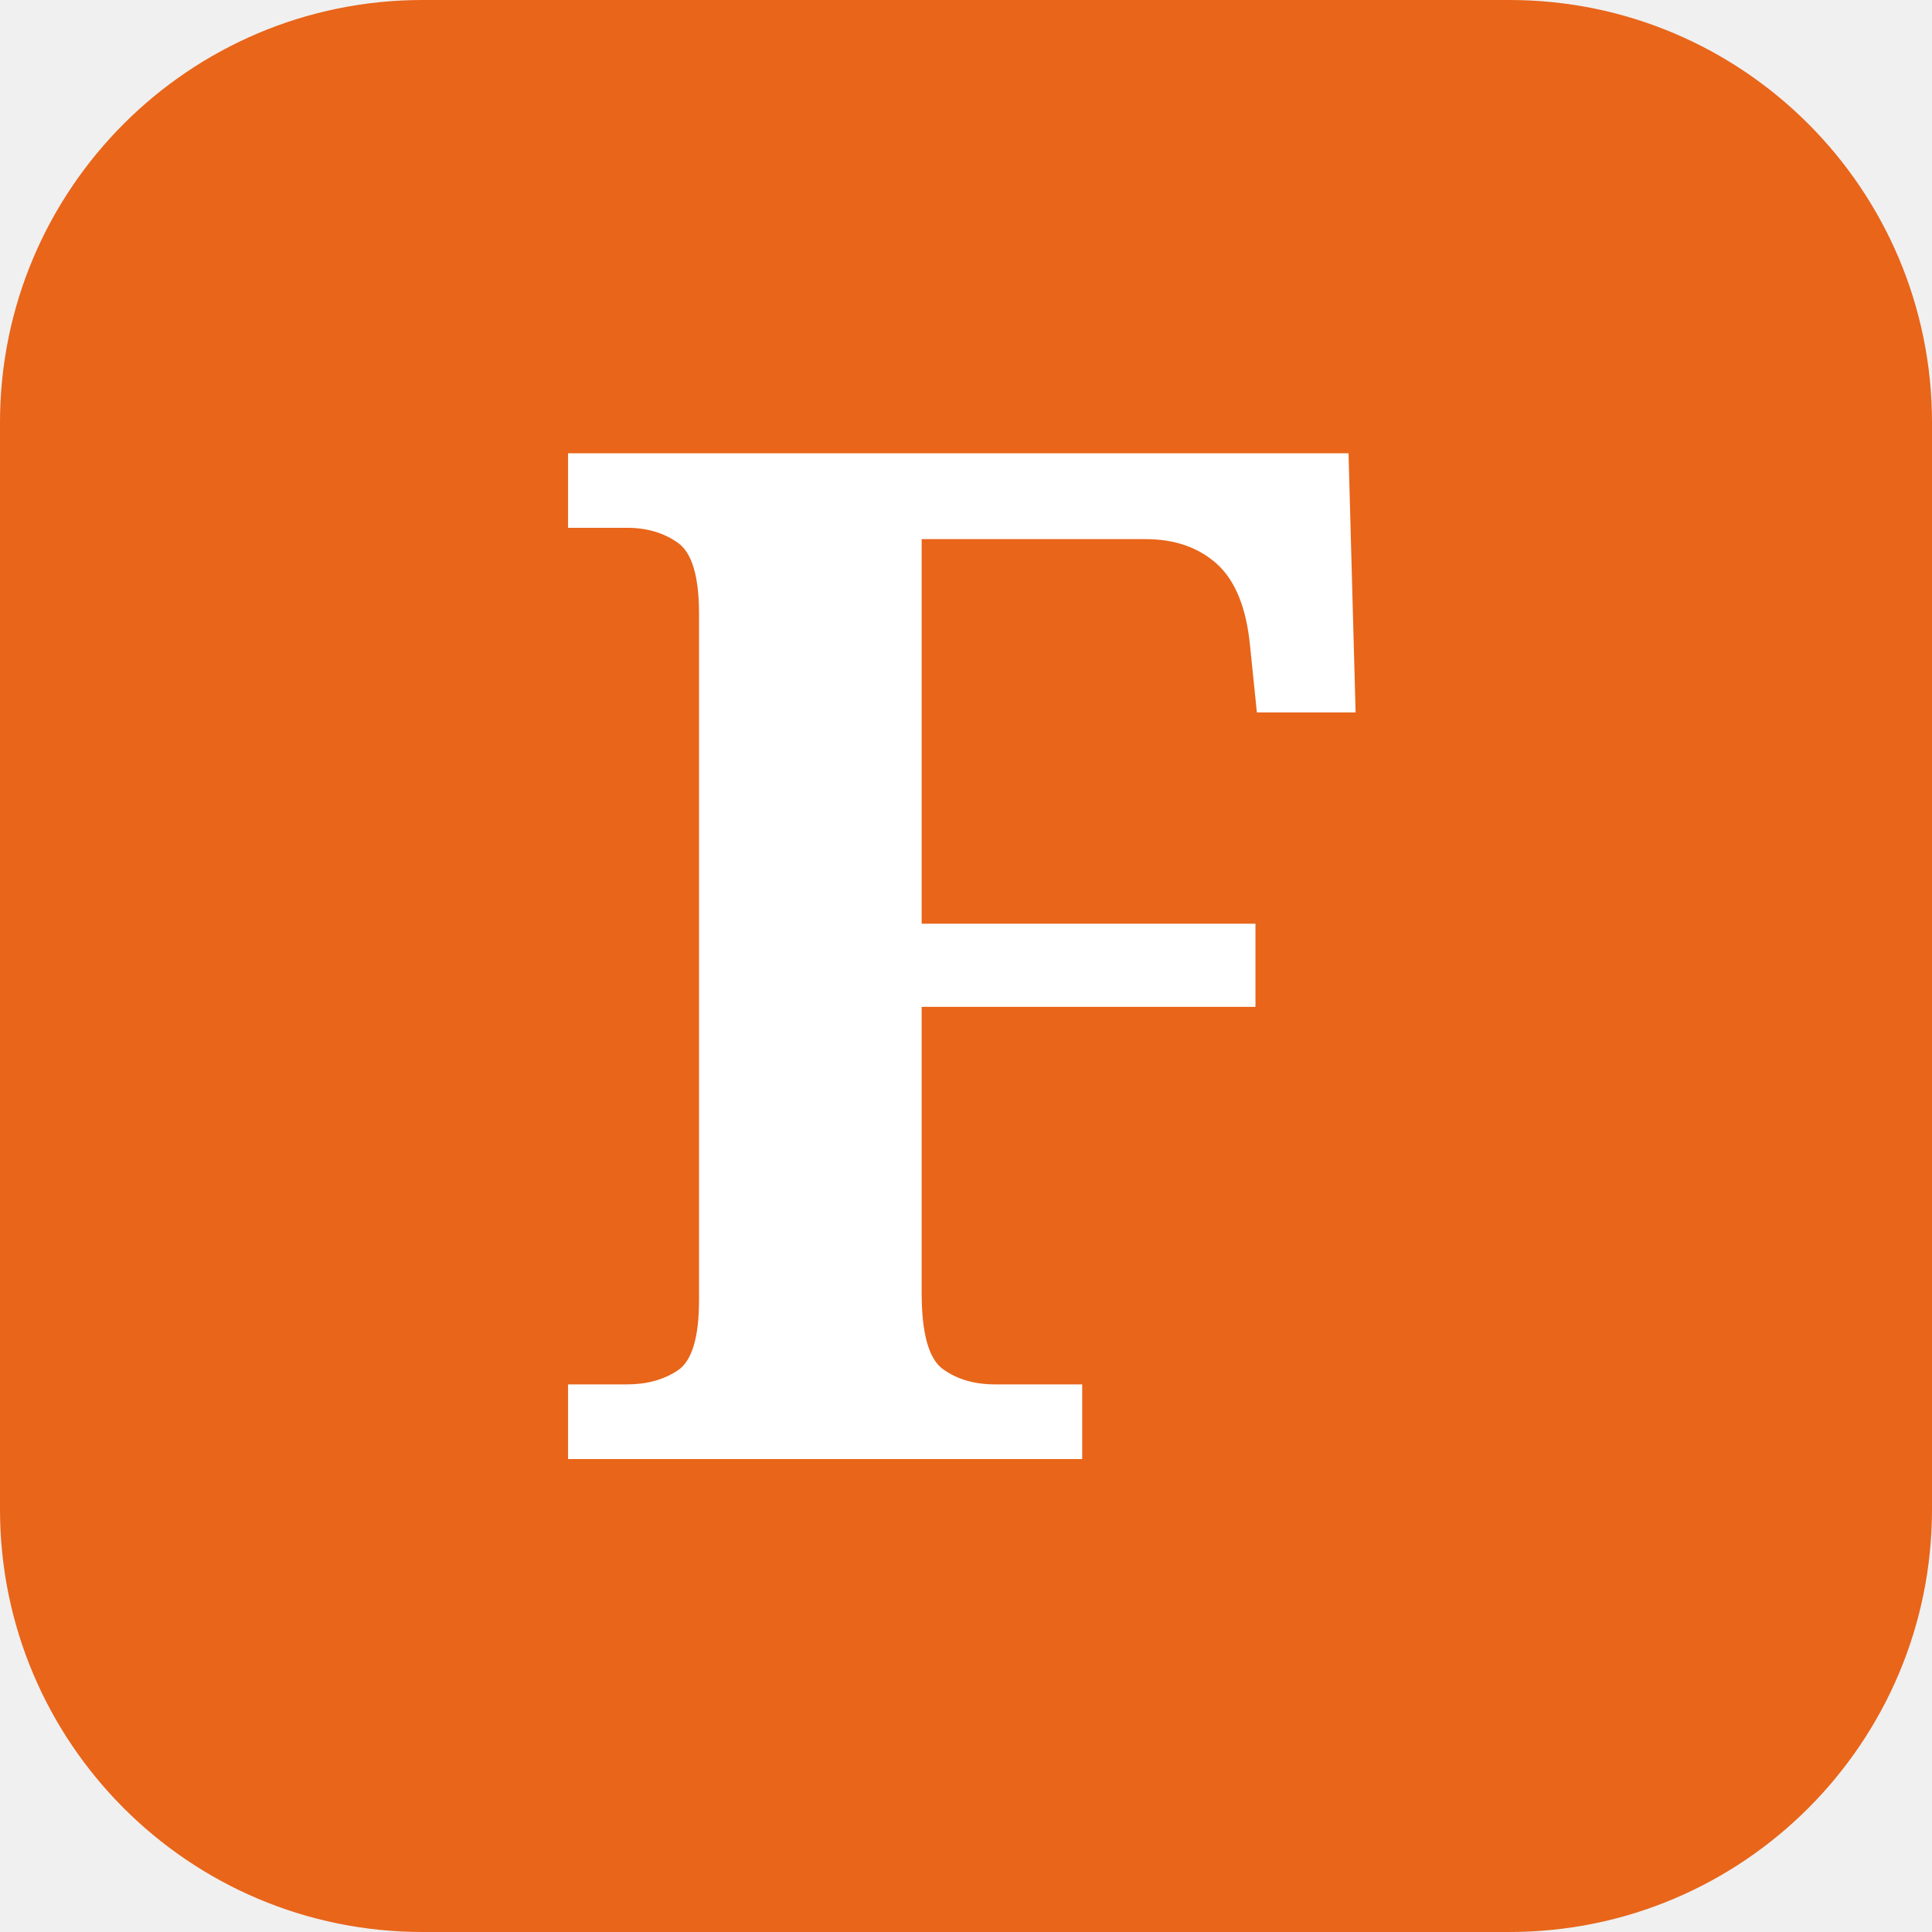
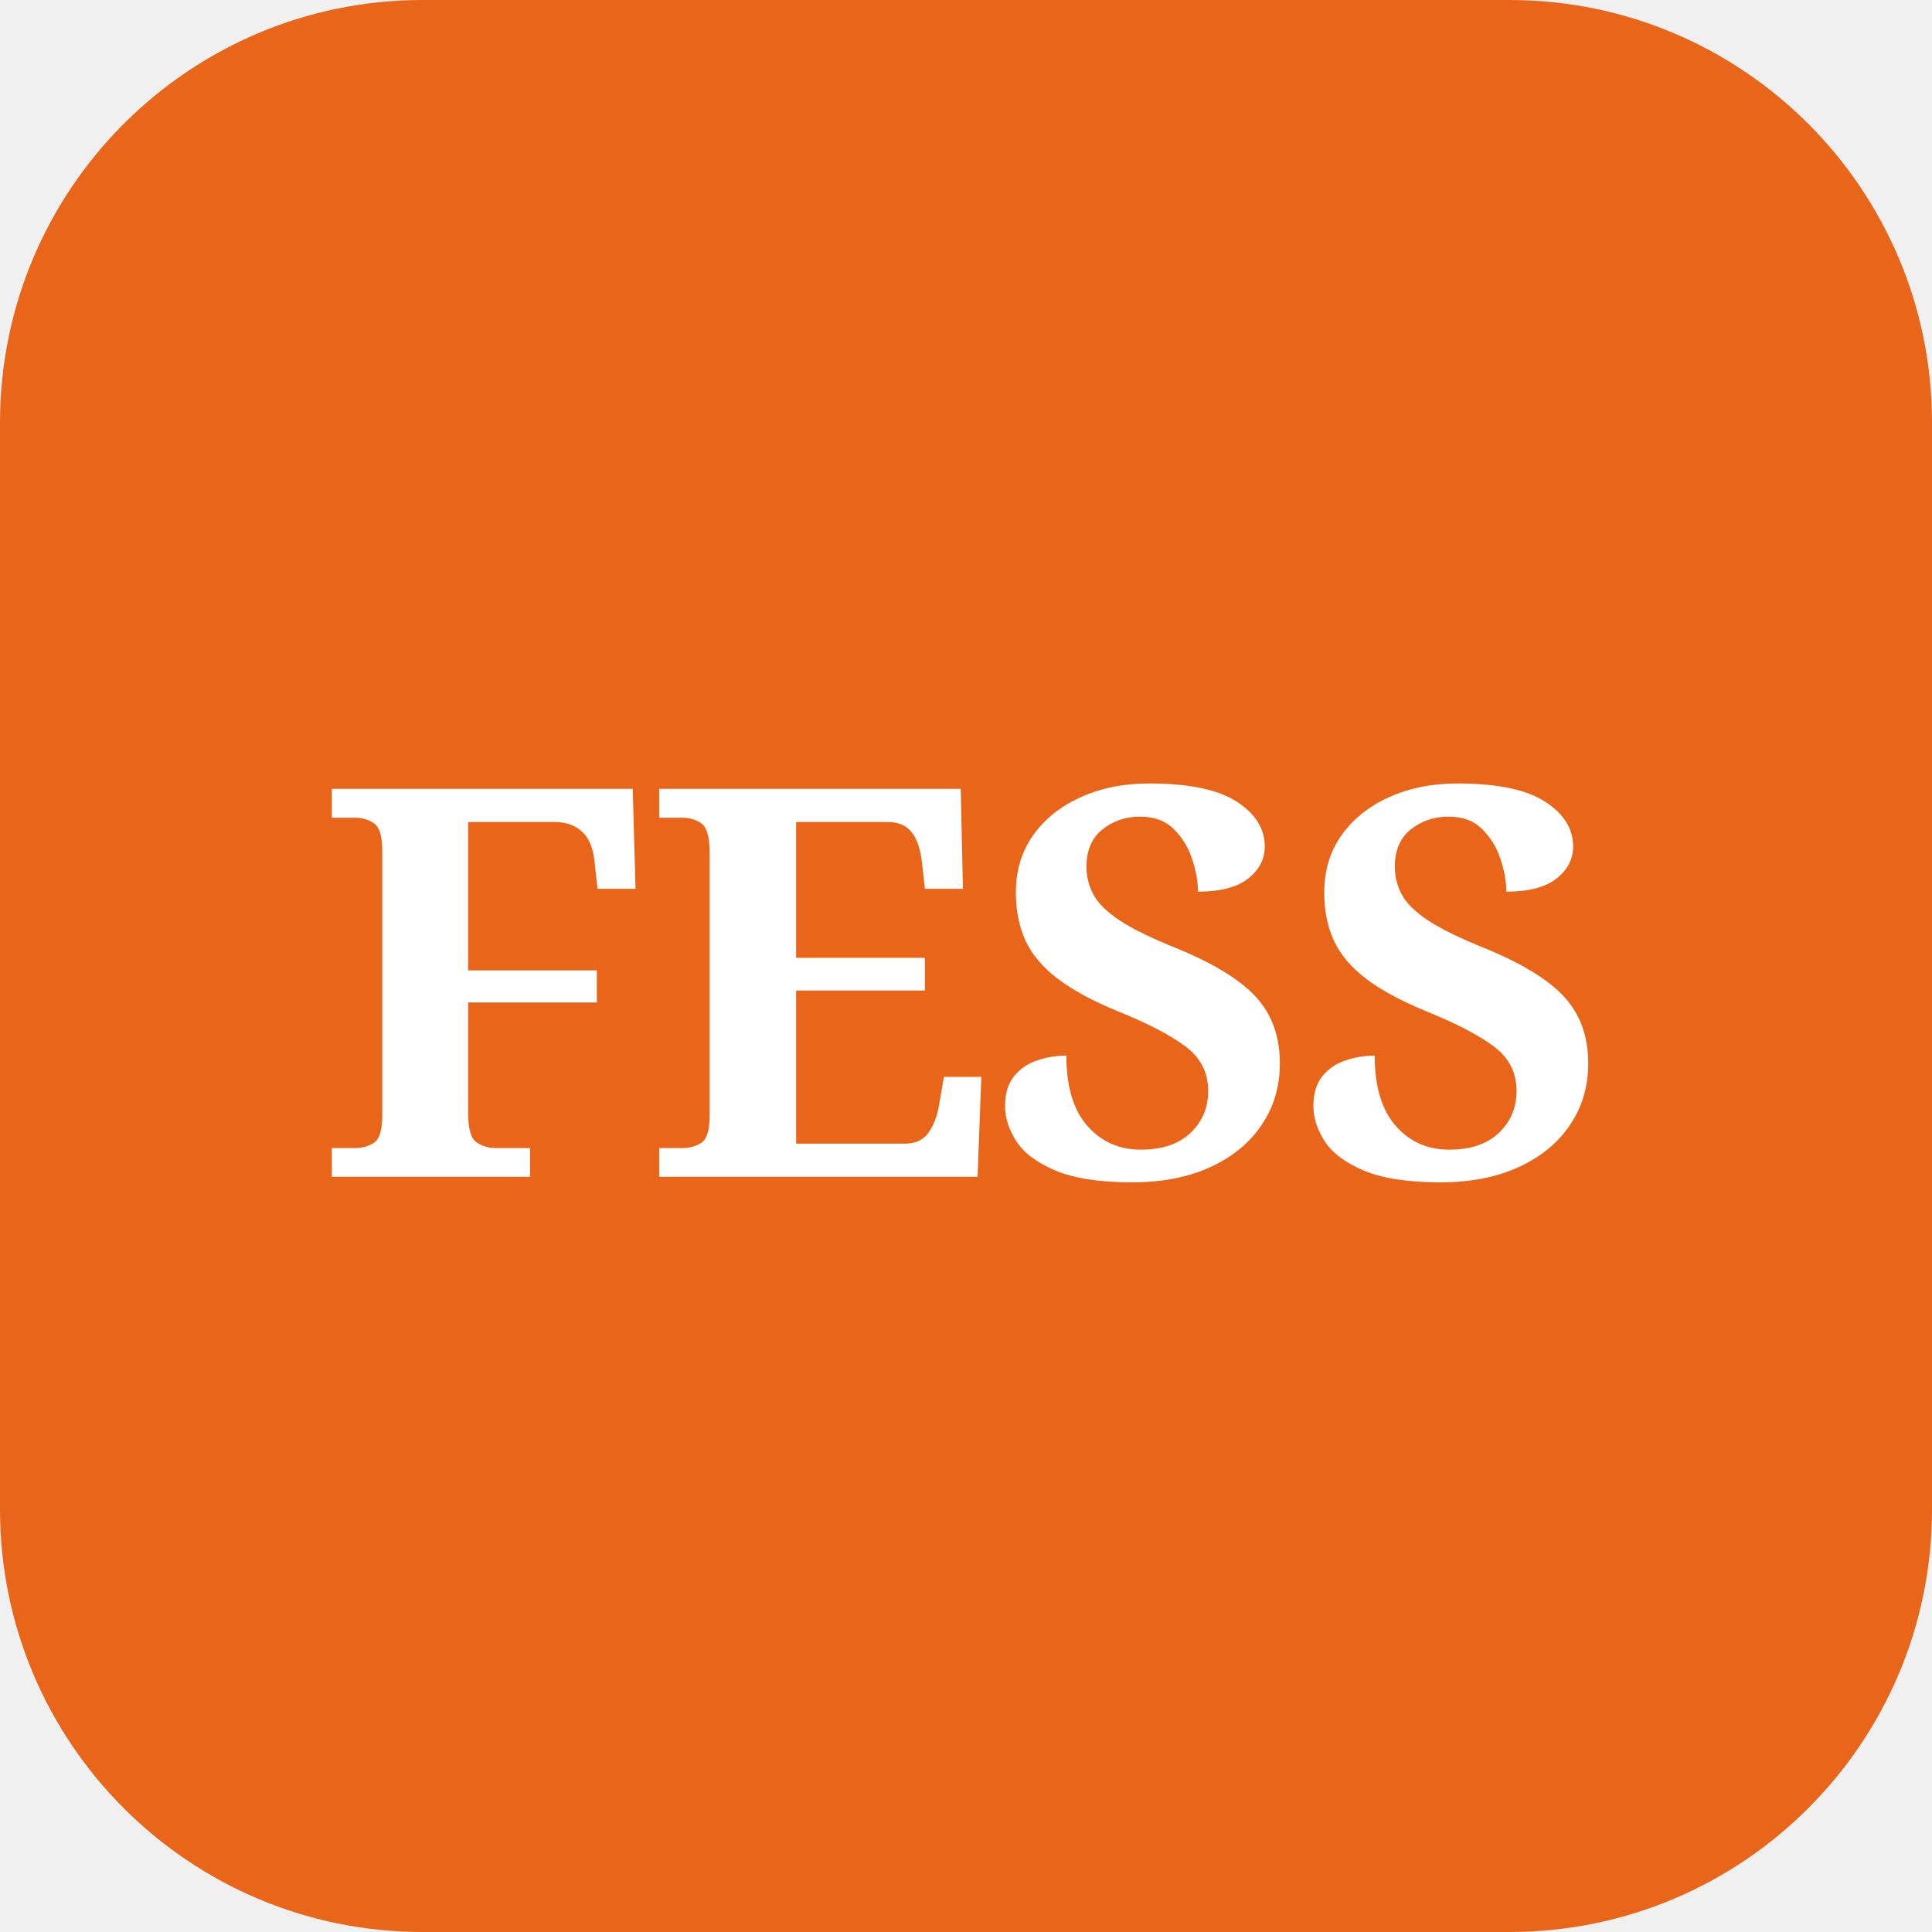
<svg xmlns="http://www.w3.org/2000/svg" width="192" height="192" viewBox="0 0 192 192">
  <rect width="192" height="192" rx="42" fill="#E8651A" />
-   <text x="96" y="145" font-family="Georgia,serif" font-size="140" font-weight="900" fill="white" text-anchor="middle">F</text>
+   <text x="96" y="96" font-family="'Bitter',Georgia,serif" font-size="54" font-weight="900" fill="white" text-anchor="middle" dominant-baseline="central" letter-spacing="-1">FESS</text>
</svg>
